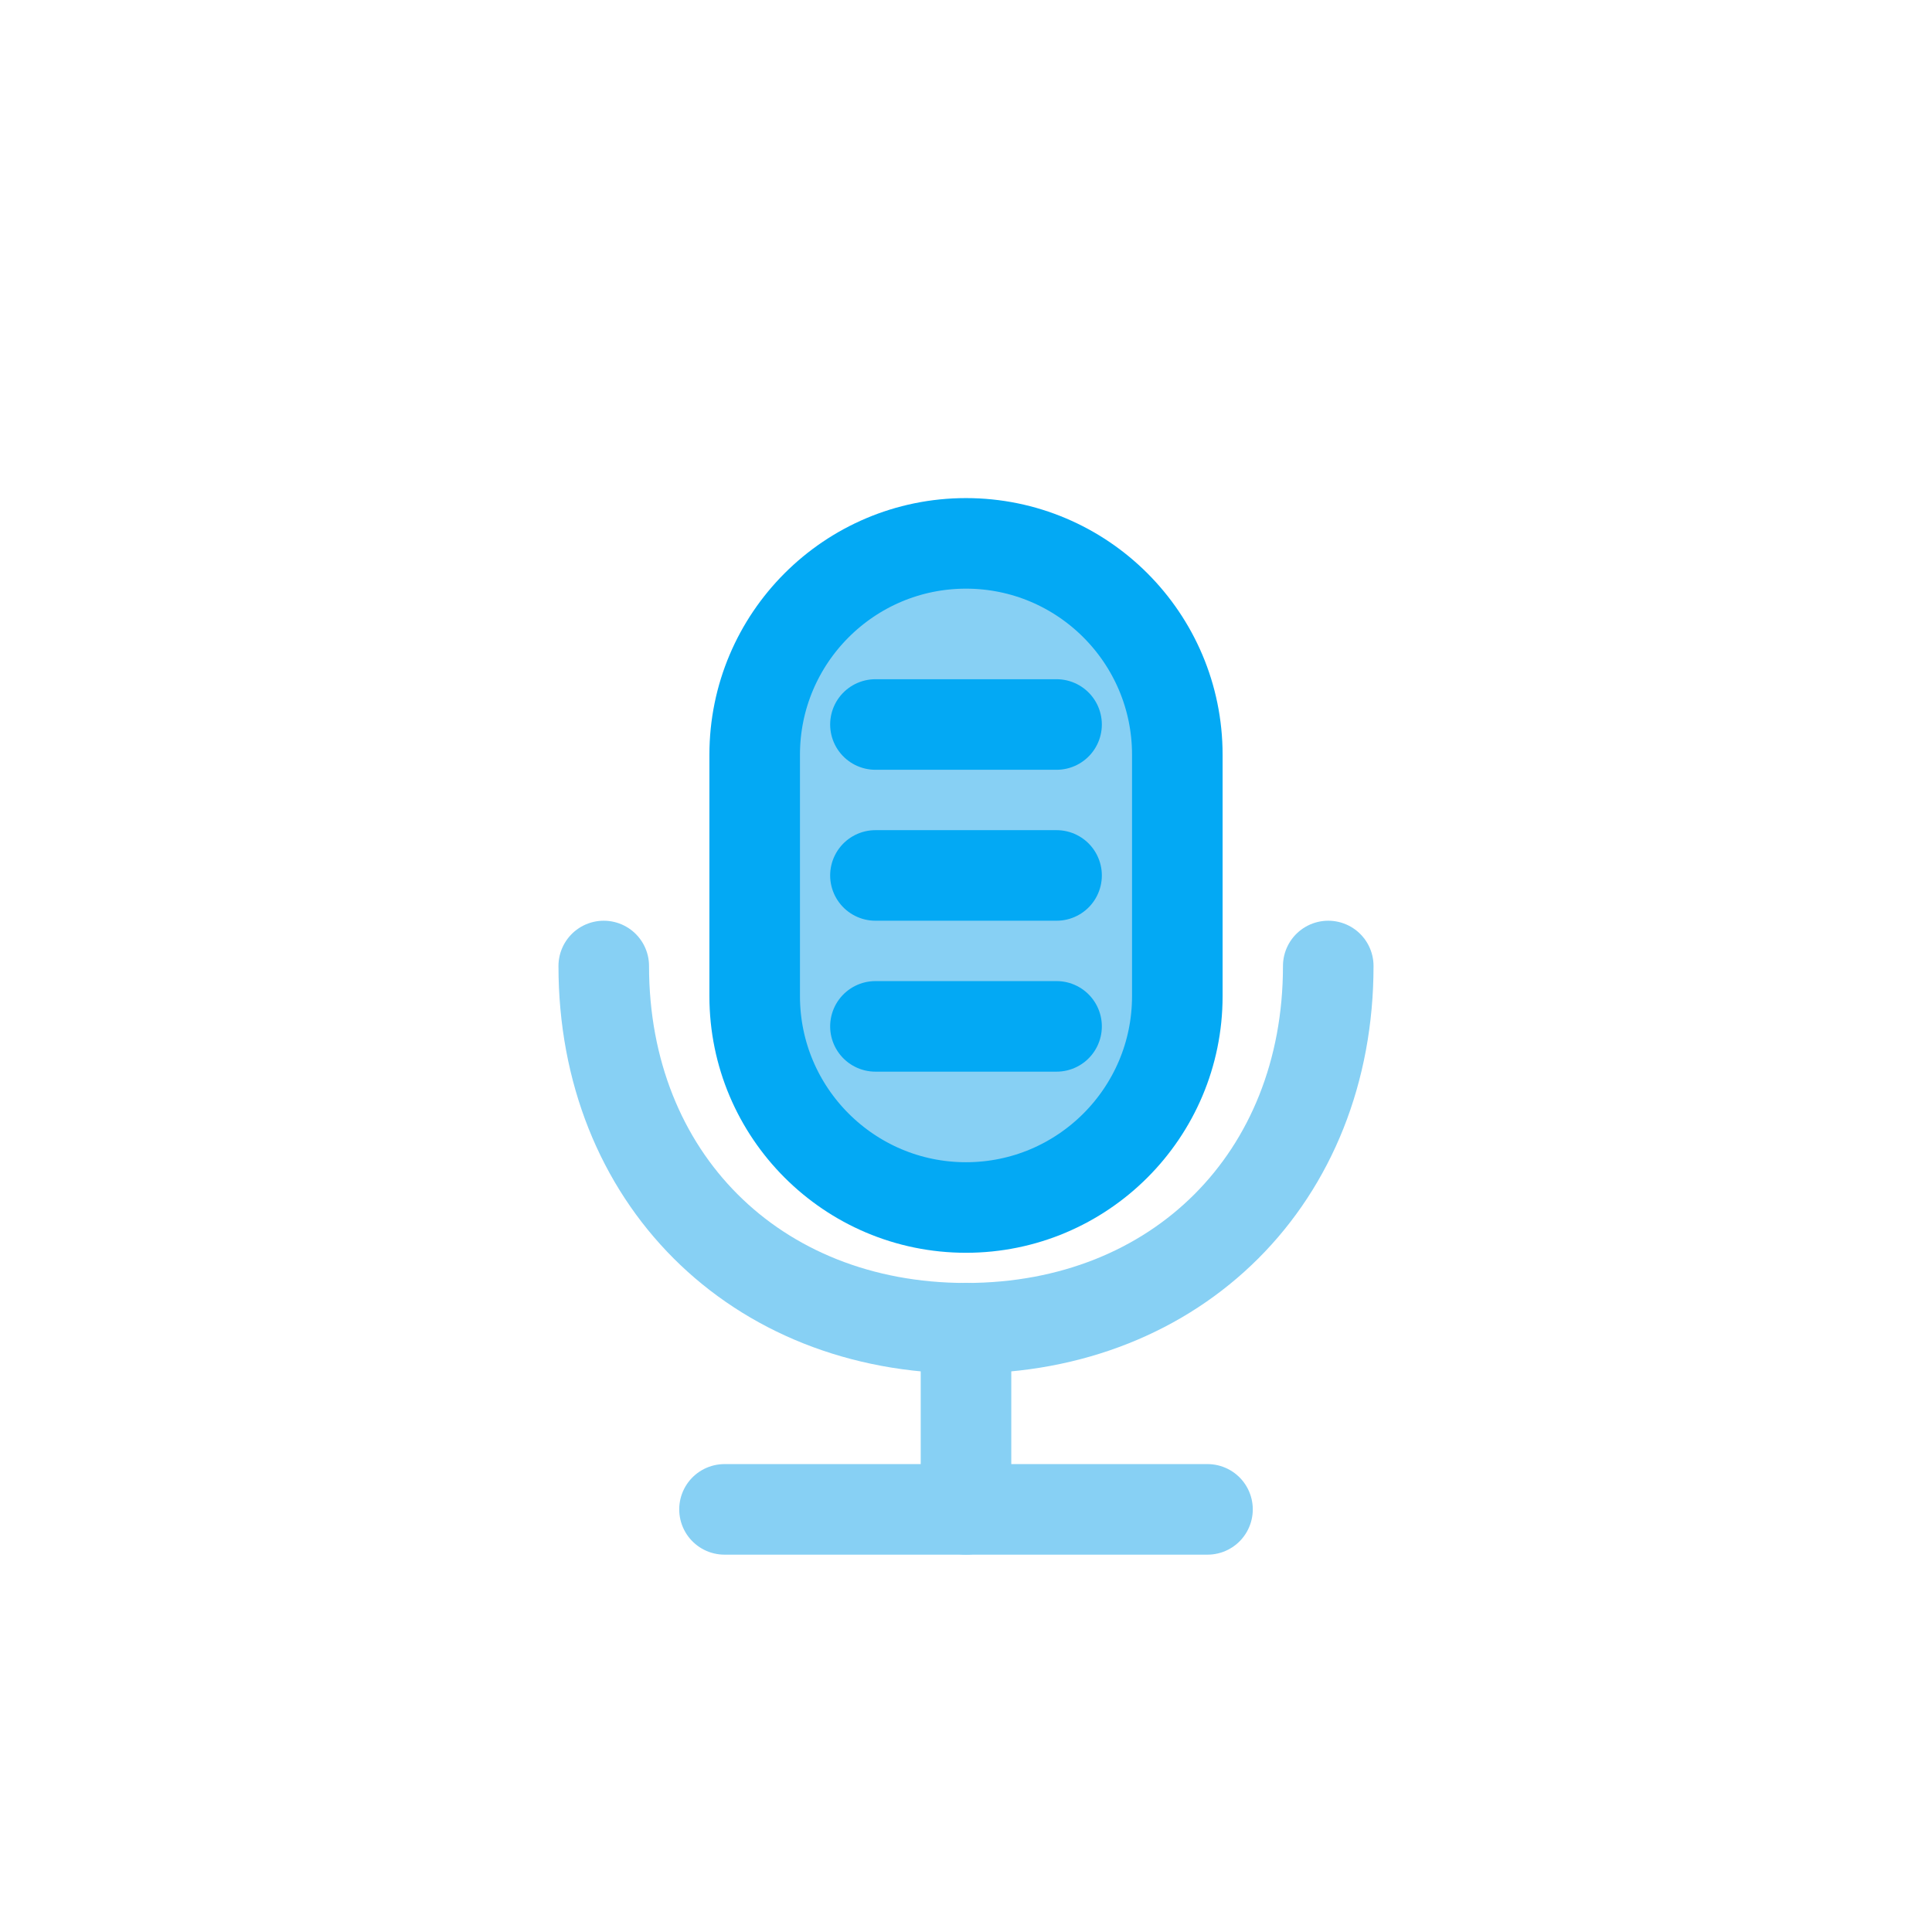
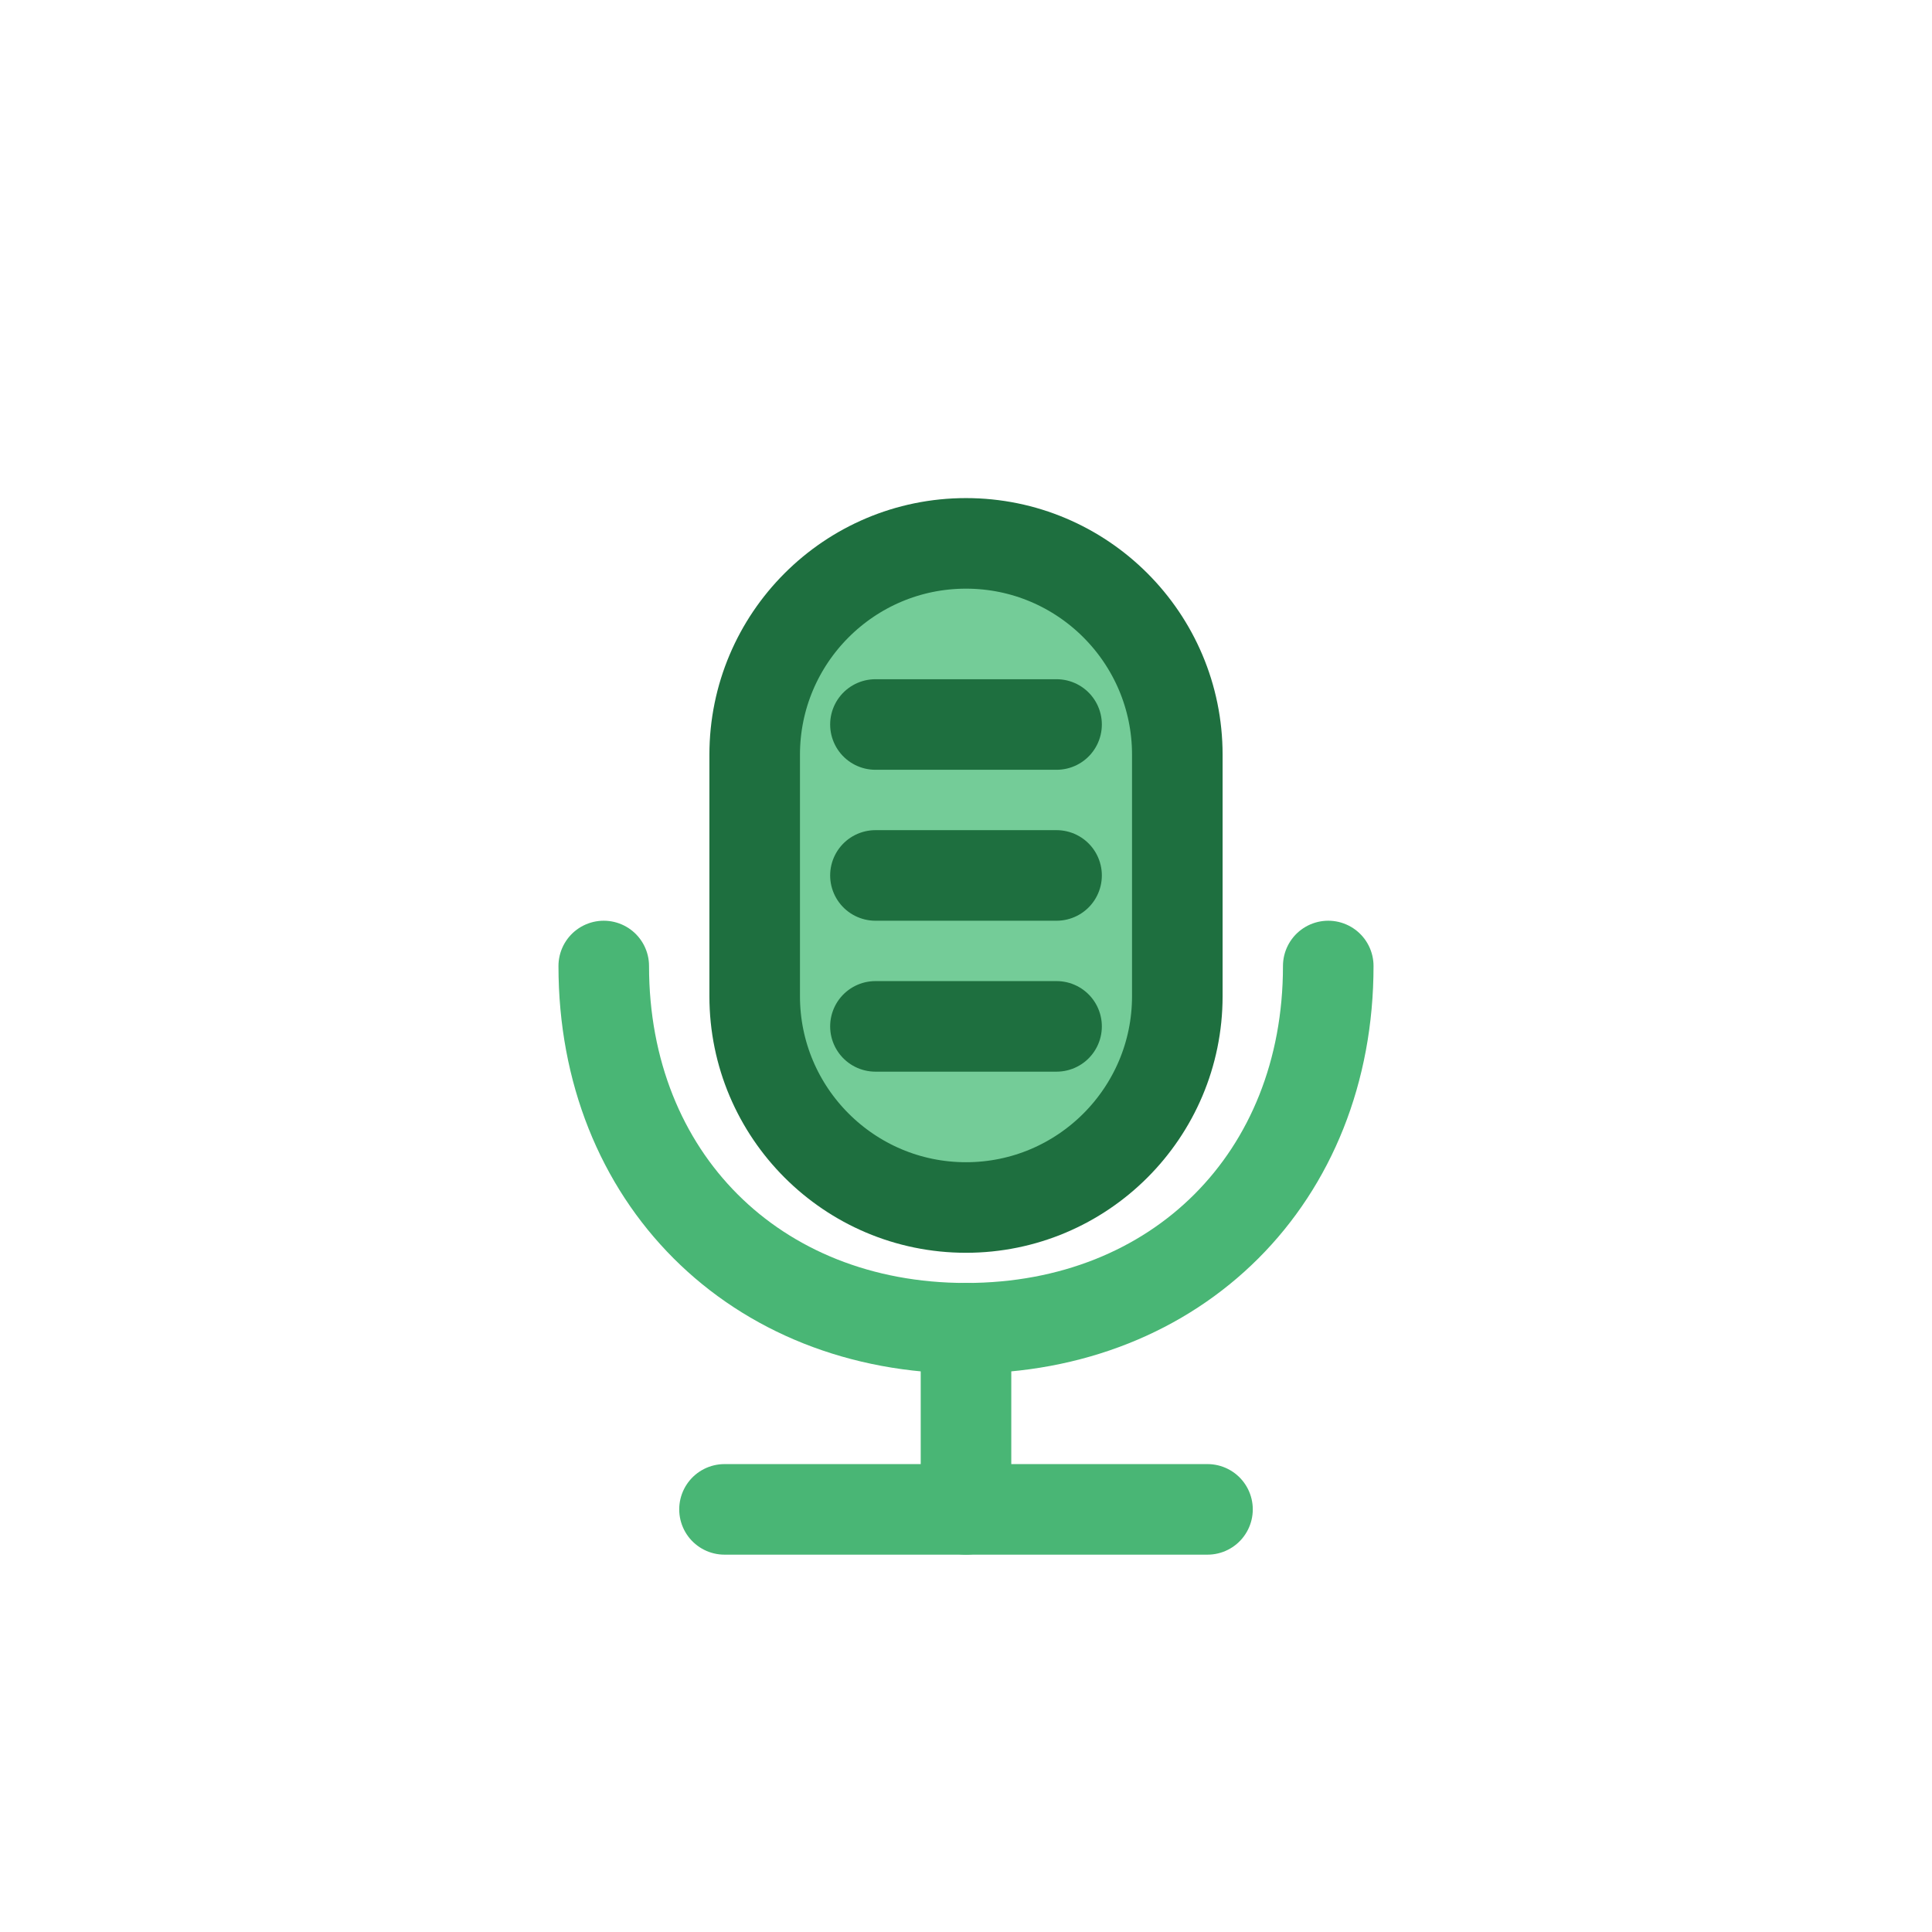
<svg xmlns="http://www.w3.org/2000/svg" clip-rule="evenodd" fill-rule="evenodd" viewBox="0 0 64 64">
-   <path d="m39 25v8c0 3.863-3.137 7-7 7s-7-3.137-7-7v-8c0-3.863 3.137-7 7-7s7 3.137 7 7z" fill="#87d0f4" stroke="#03a9f4" stroke-width="3" />
+   <path d="m39 25v8c0 3.863-3.137 7-7 7s-7-3.137-7-7v-8c0-3.863 3.137-7 7-7s7 3.137 7 7z" fill="#74cc98" stroke="#1e6f3f" stroke-width="3" />
  <g fill="none" stroke-linecap="round">
-     <g stroke="#03a9f4" stroke-linejoin="round" stroke-miterlimit="1.5" stroke-width="4">
-       <path d="m28 25h8" transform="matrix(.75 0 0 .75 8 5.25)" />
-       <path d="m28 25h8" transform="matrix(.75 0 0 .75 8 10.25)" />
-       <path d="m28 25h8" transform="matrix(.75 0 0 .75 8 15.25)" />
-     </g>
-     <g stroke="#87d0f4" stroke-width="3">
-       <path d="m20 32c0 7 5 12 12 12s12-5 12-12" />
-       <path d="m32 44v6" />
-       <path d="m24 50h16" />
-     </g>
+     <path d="m28 25h8" stroke="#1e6f3f" stroke-linejoin="round" stroke-miterlimit="1.5" stroke-width="4" transform="matrix(.75 0 0 .75 8 5.25)" />
+     <path d="m28 25h8" stroke="#1e6f3f" stroke-linejoin="round" stroke-miterlimit="1.5" stroke-width="4" transform="matrix(.75 0 0 .75 8 10.25)" />
+     <path d="m28 25h8" stroke="#1e6f3f" stroke-linejoin="round" stroke-miterlimit="1.5" stroke-width="4" transform="matrix(.75 0 0 .75 8 15.25)" />
+     <path d="m20 32c0 7 5 12 12 12s12-5 12-12" stroke="#49b675" stroke-width="3" />
+     <path d="m32 44v6" stroke="#49b675" stroke-width="3" />
+     <path d="m24 50h16" stroke="#49b675" stroke-width="3" />
  </g>
</svg>
